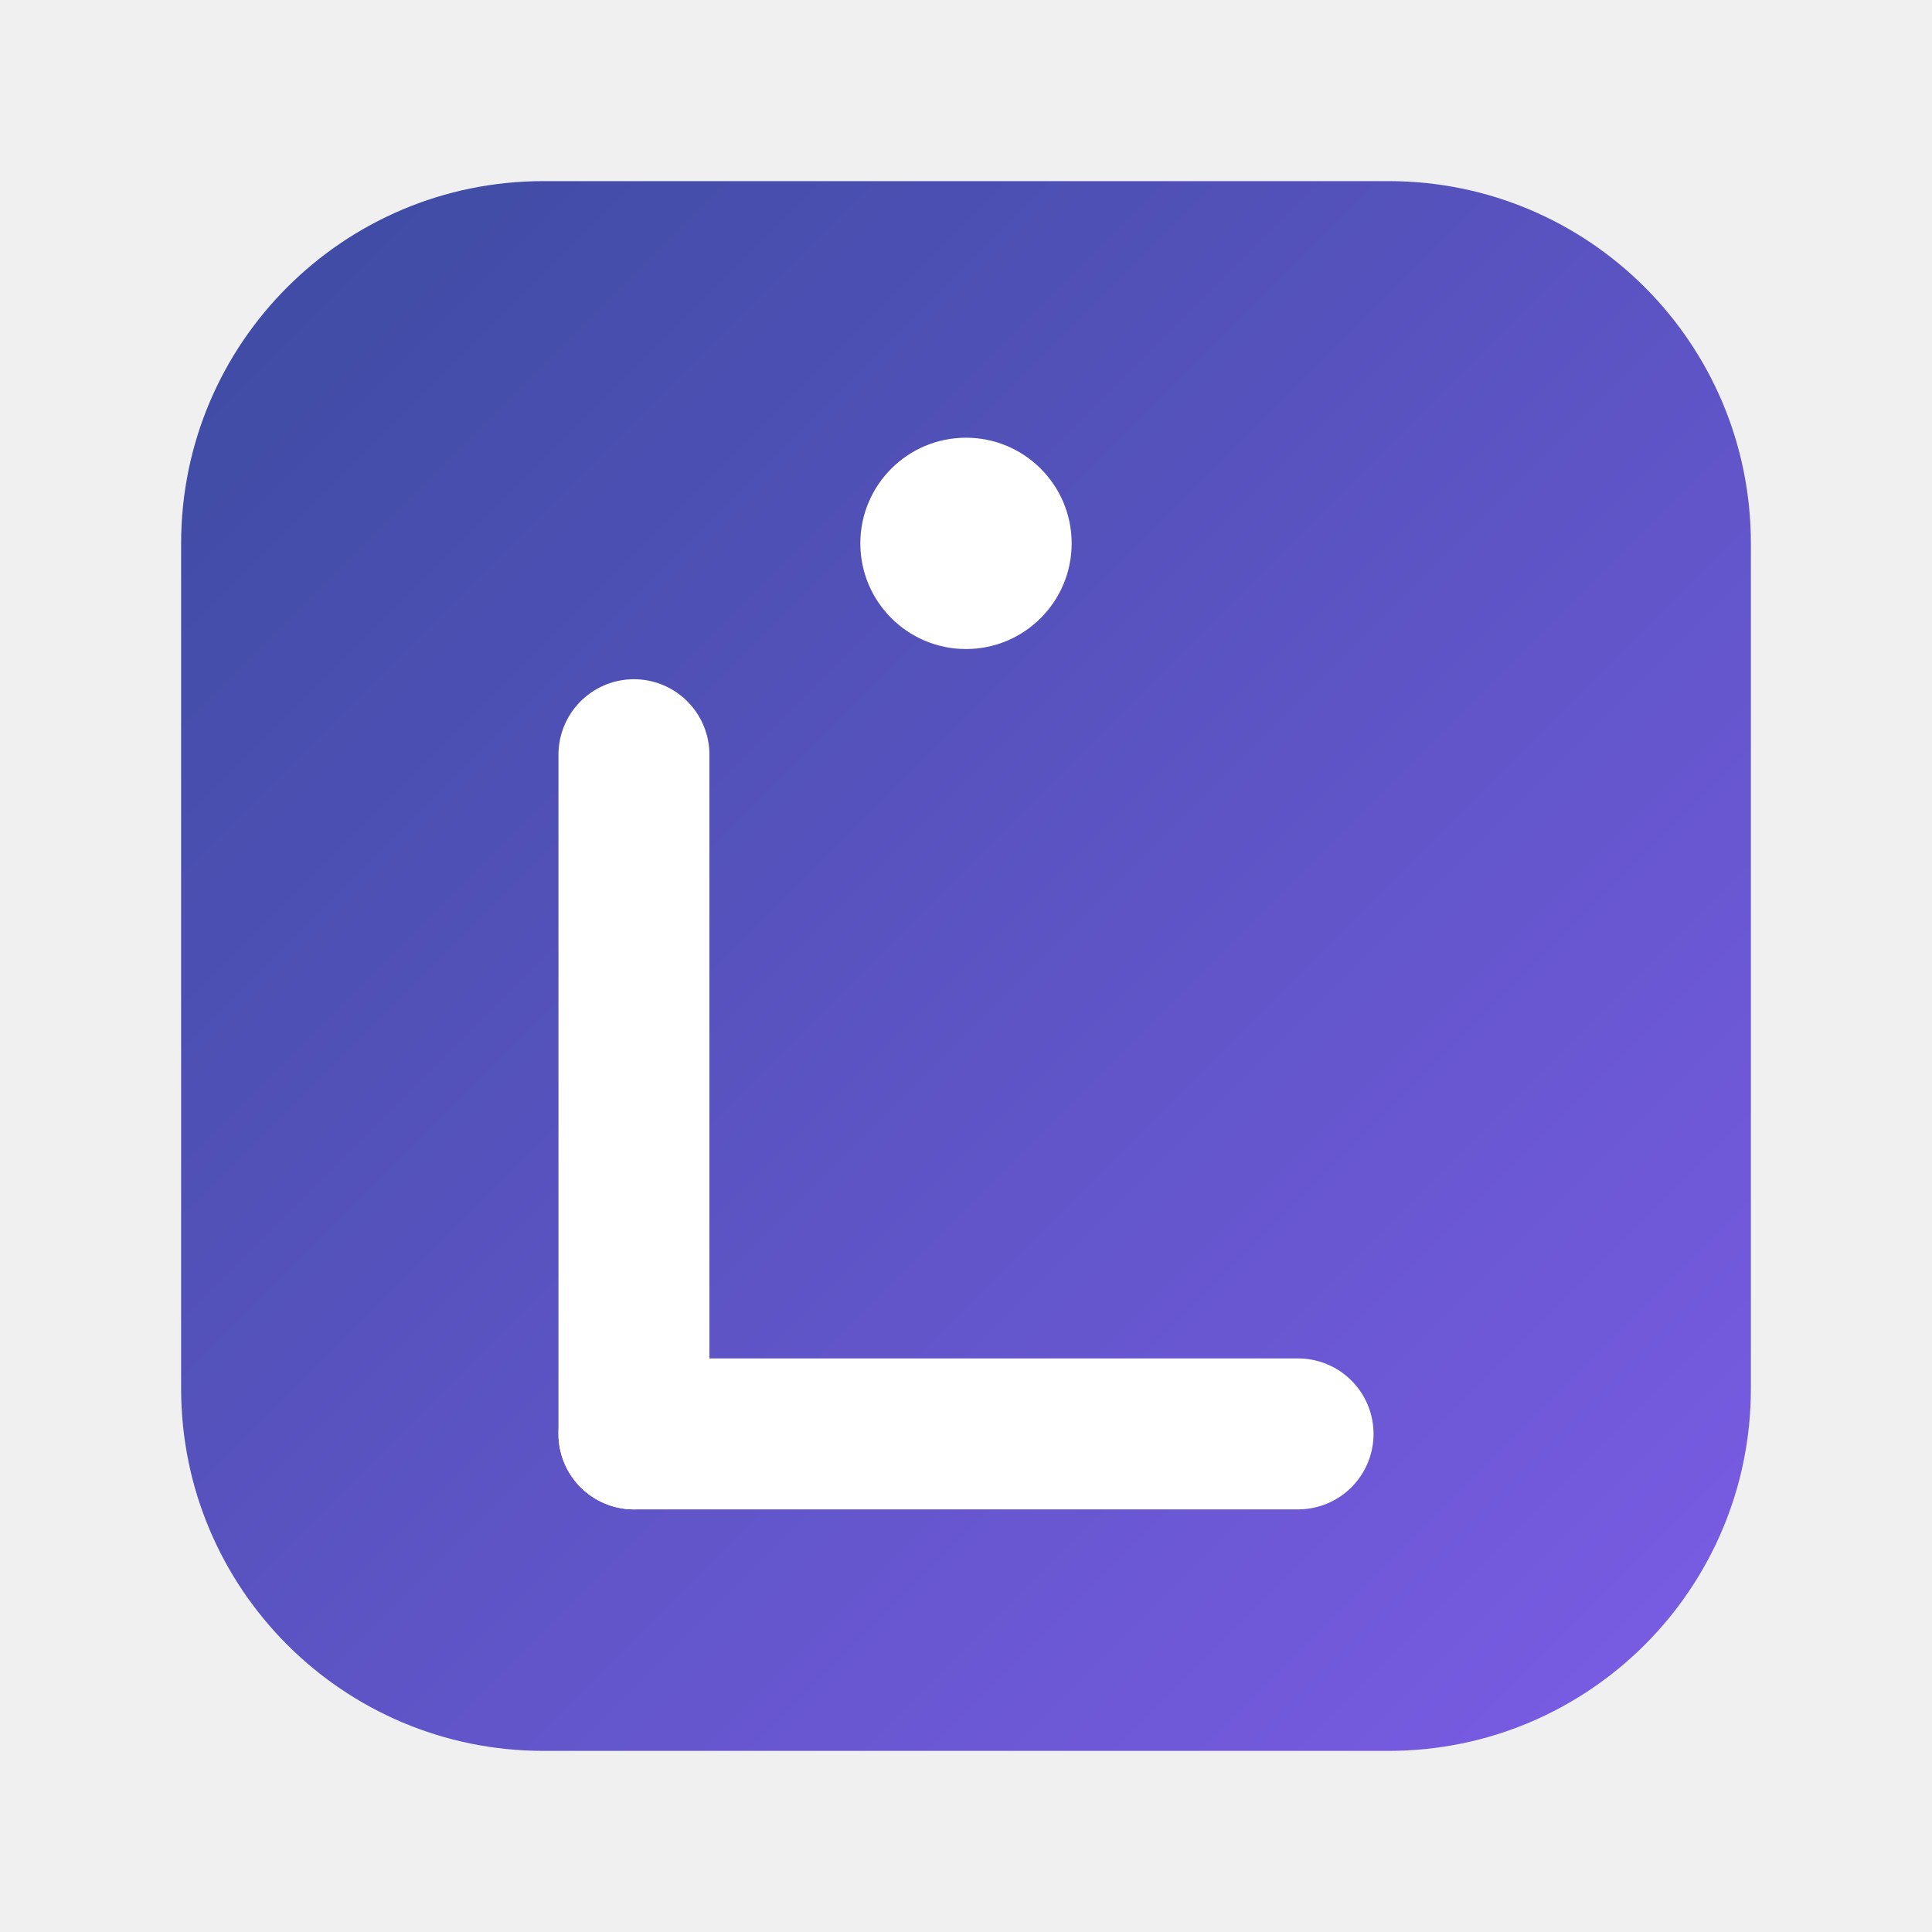
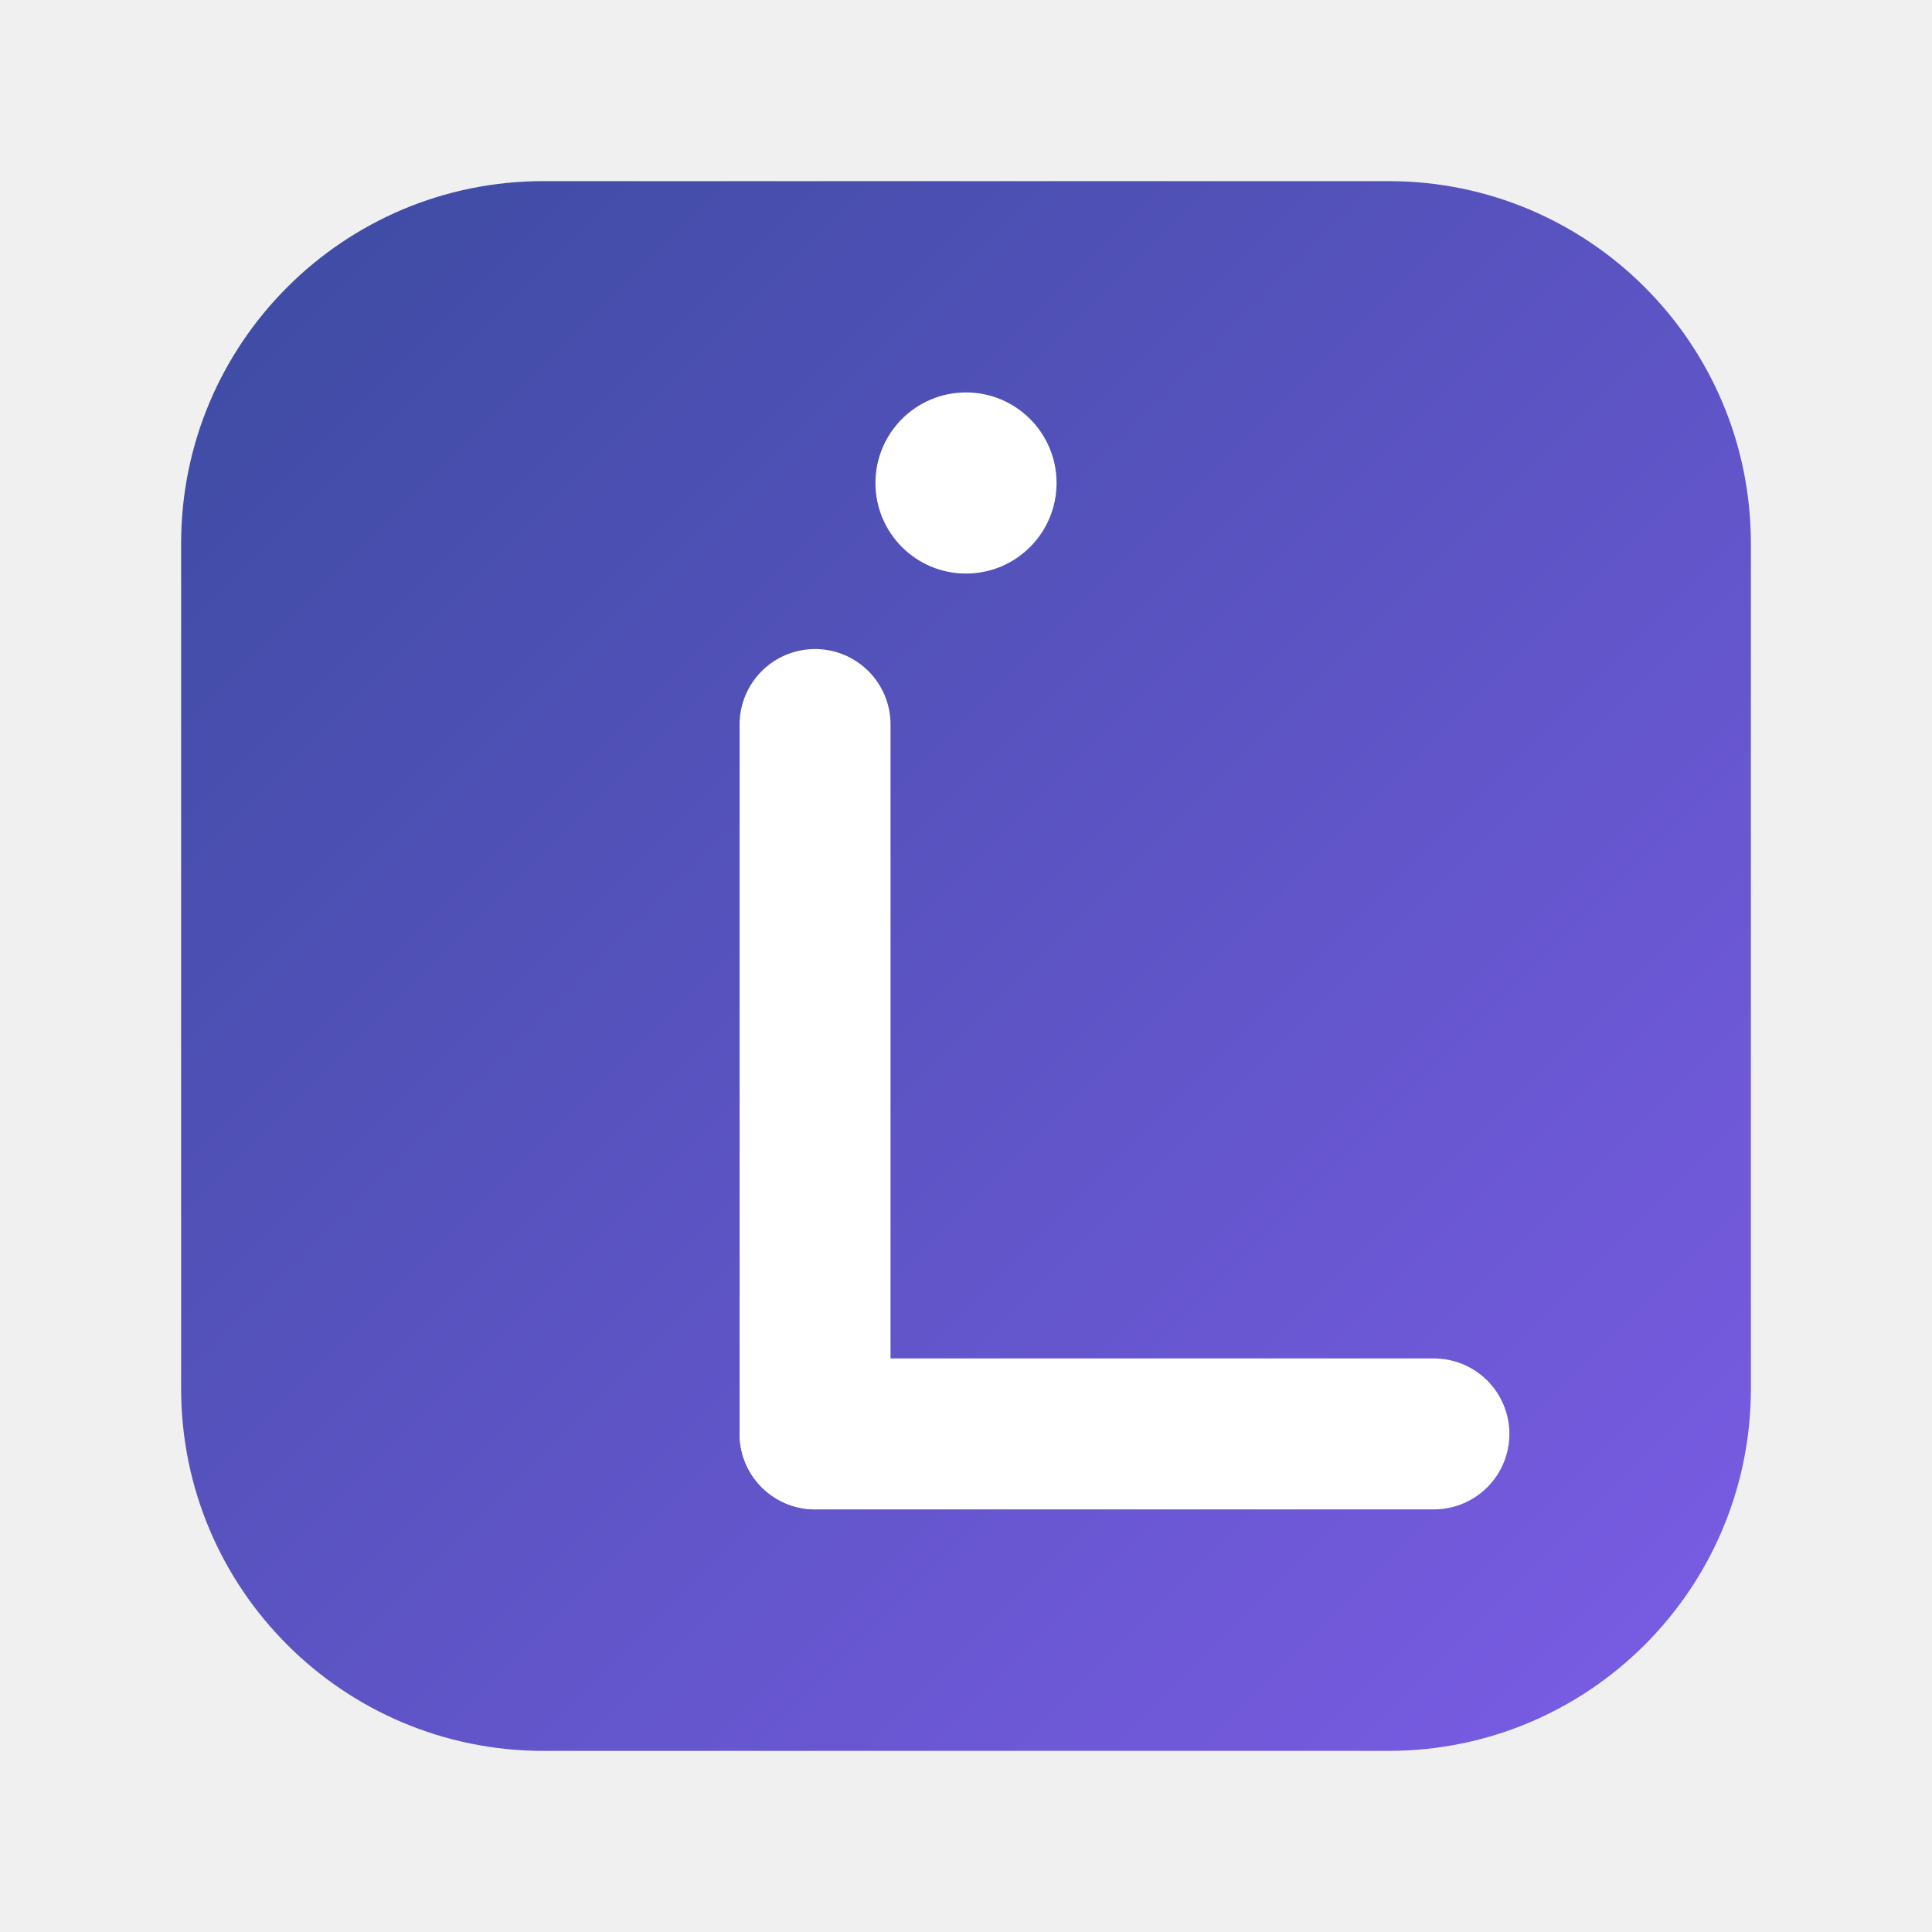
<svg xmlns="http://www.w3.org/2000/svg" viewBox="0 0 128 128">
  <defs>
    <linearGradient id="luminaGradient" x1="0%" y1="0%" x2="100%" y2="100%">
      <stop offset="0%" style="stop-color:#3B4BA0;stop-opacity:1" />
      <stop offset="100%" style="stop-color:#7c5ce6;stop-opacity:1" />
    </linearGradient>
  </defs>
  <rect x="12" y="12" width="104" height="104" rx="24" ry="24" fill="url(#luminaGradient)" />
-   <circle cx="64" cy="36" r="7" fill="white" />
+   <circle cx="64" cy="32" r="6" fill="white" />
  <g stroke="white" stroke-width="10" stroke-linecap="round" stroke-linejoin="round" fill="none">
-     <line x1="42" y1="50" x2="42" y2="95" />
-     <line x1="42" y1="95" x2="86" y2="95" />
+     <line x1="54" y1="48" x2="54" y2="95" />
+     <line x1="54" y1="95" x2="95" y2="95" />
  </g>
</svg>
